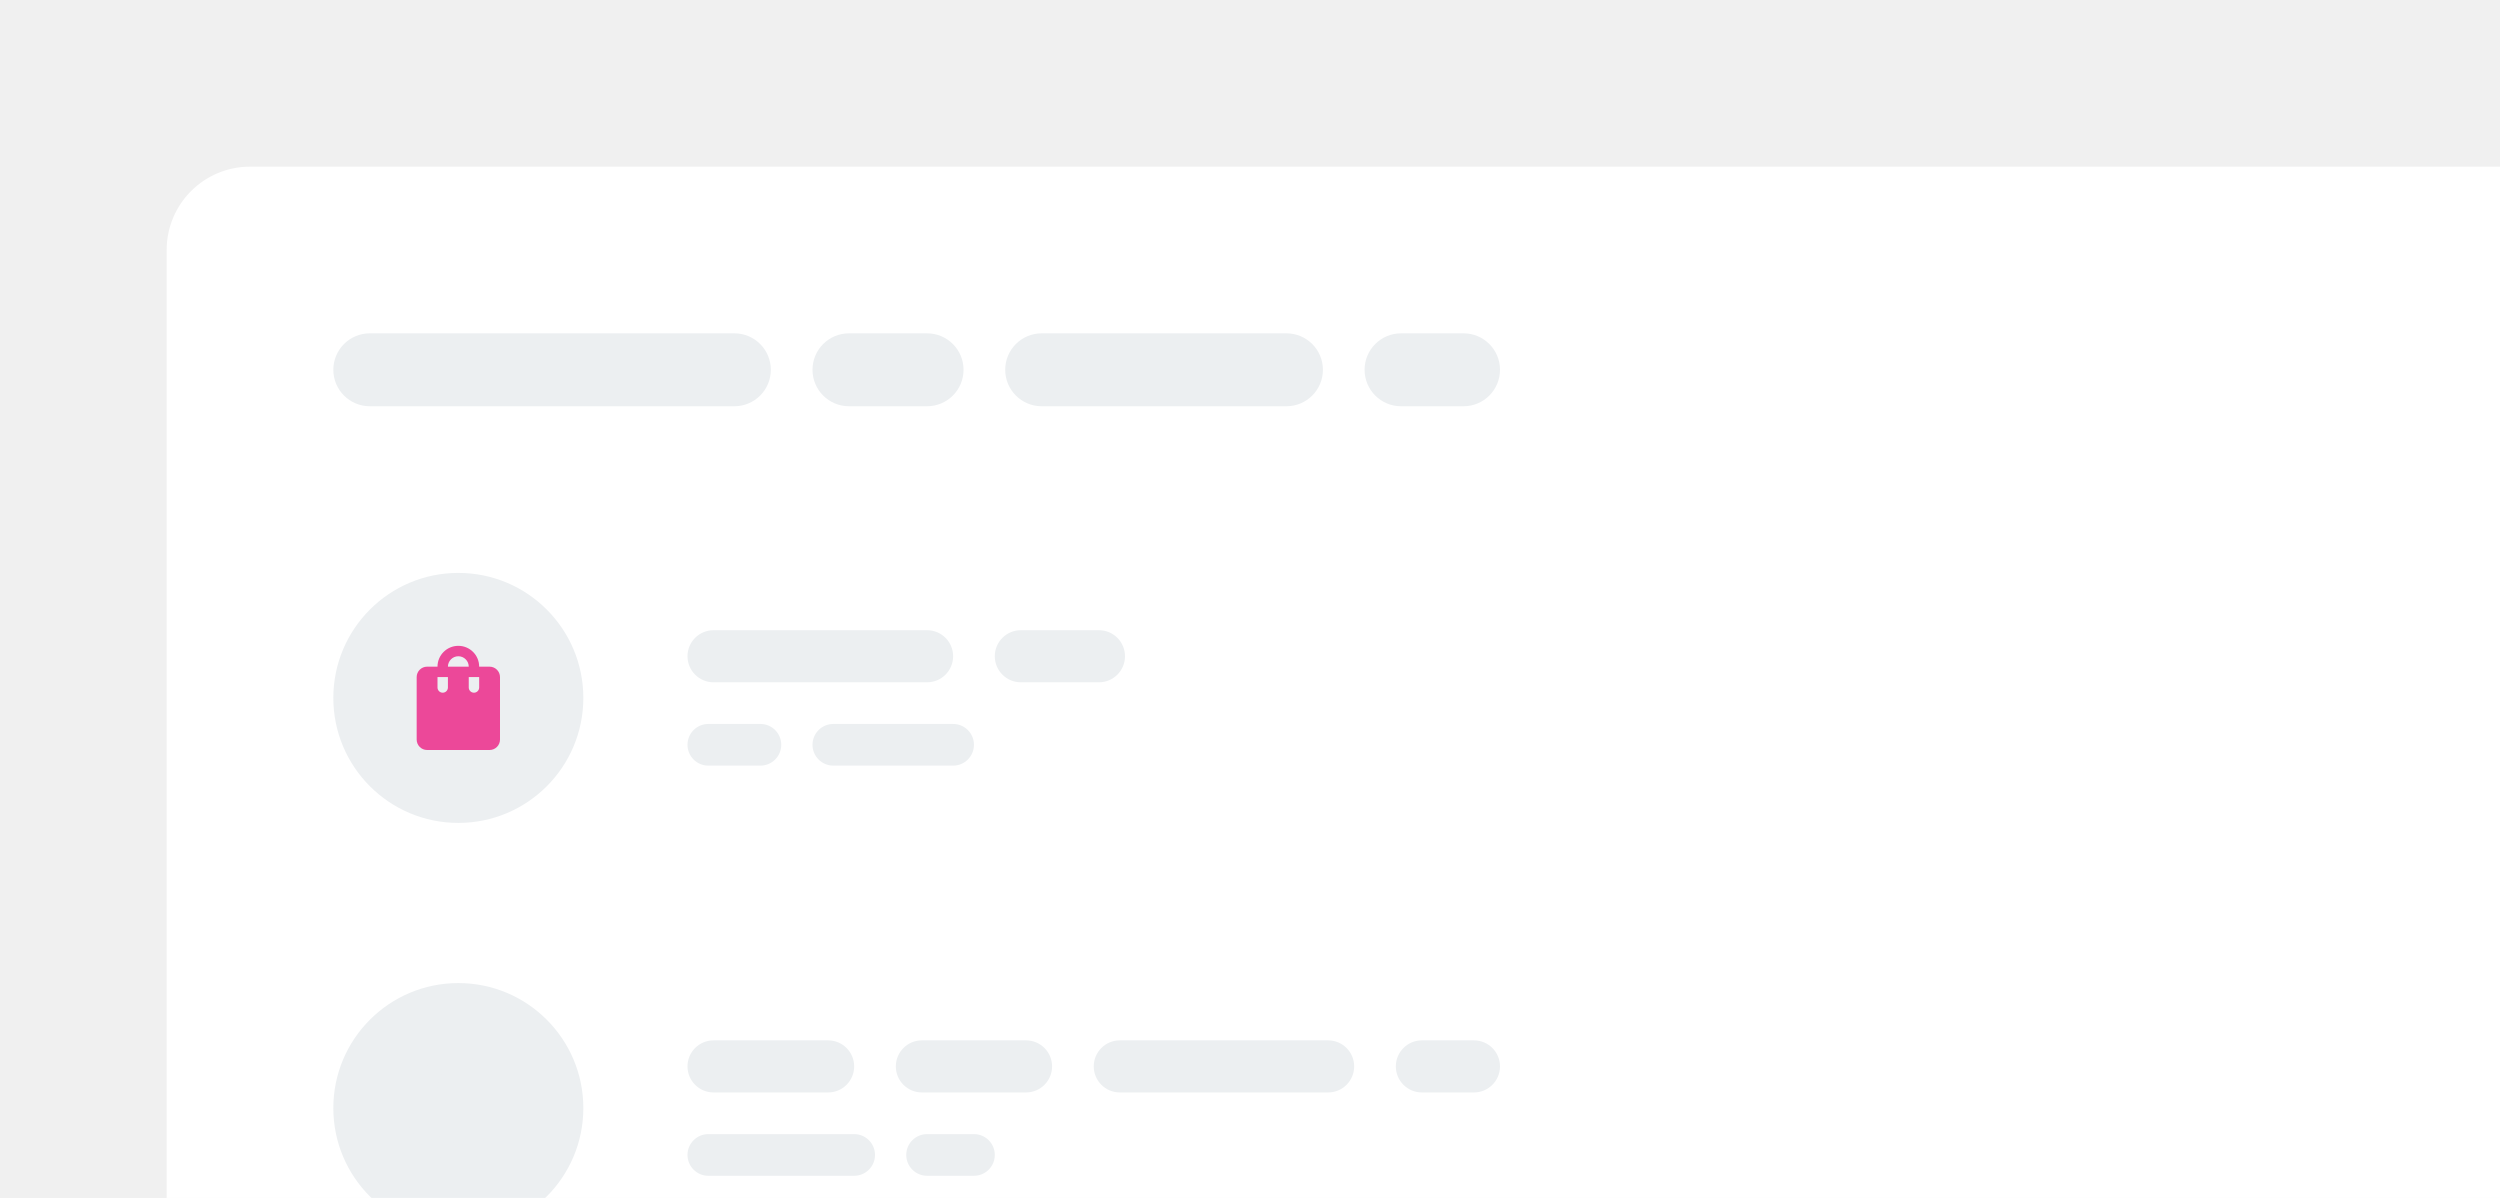
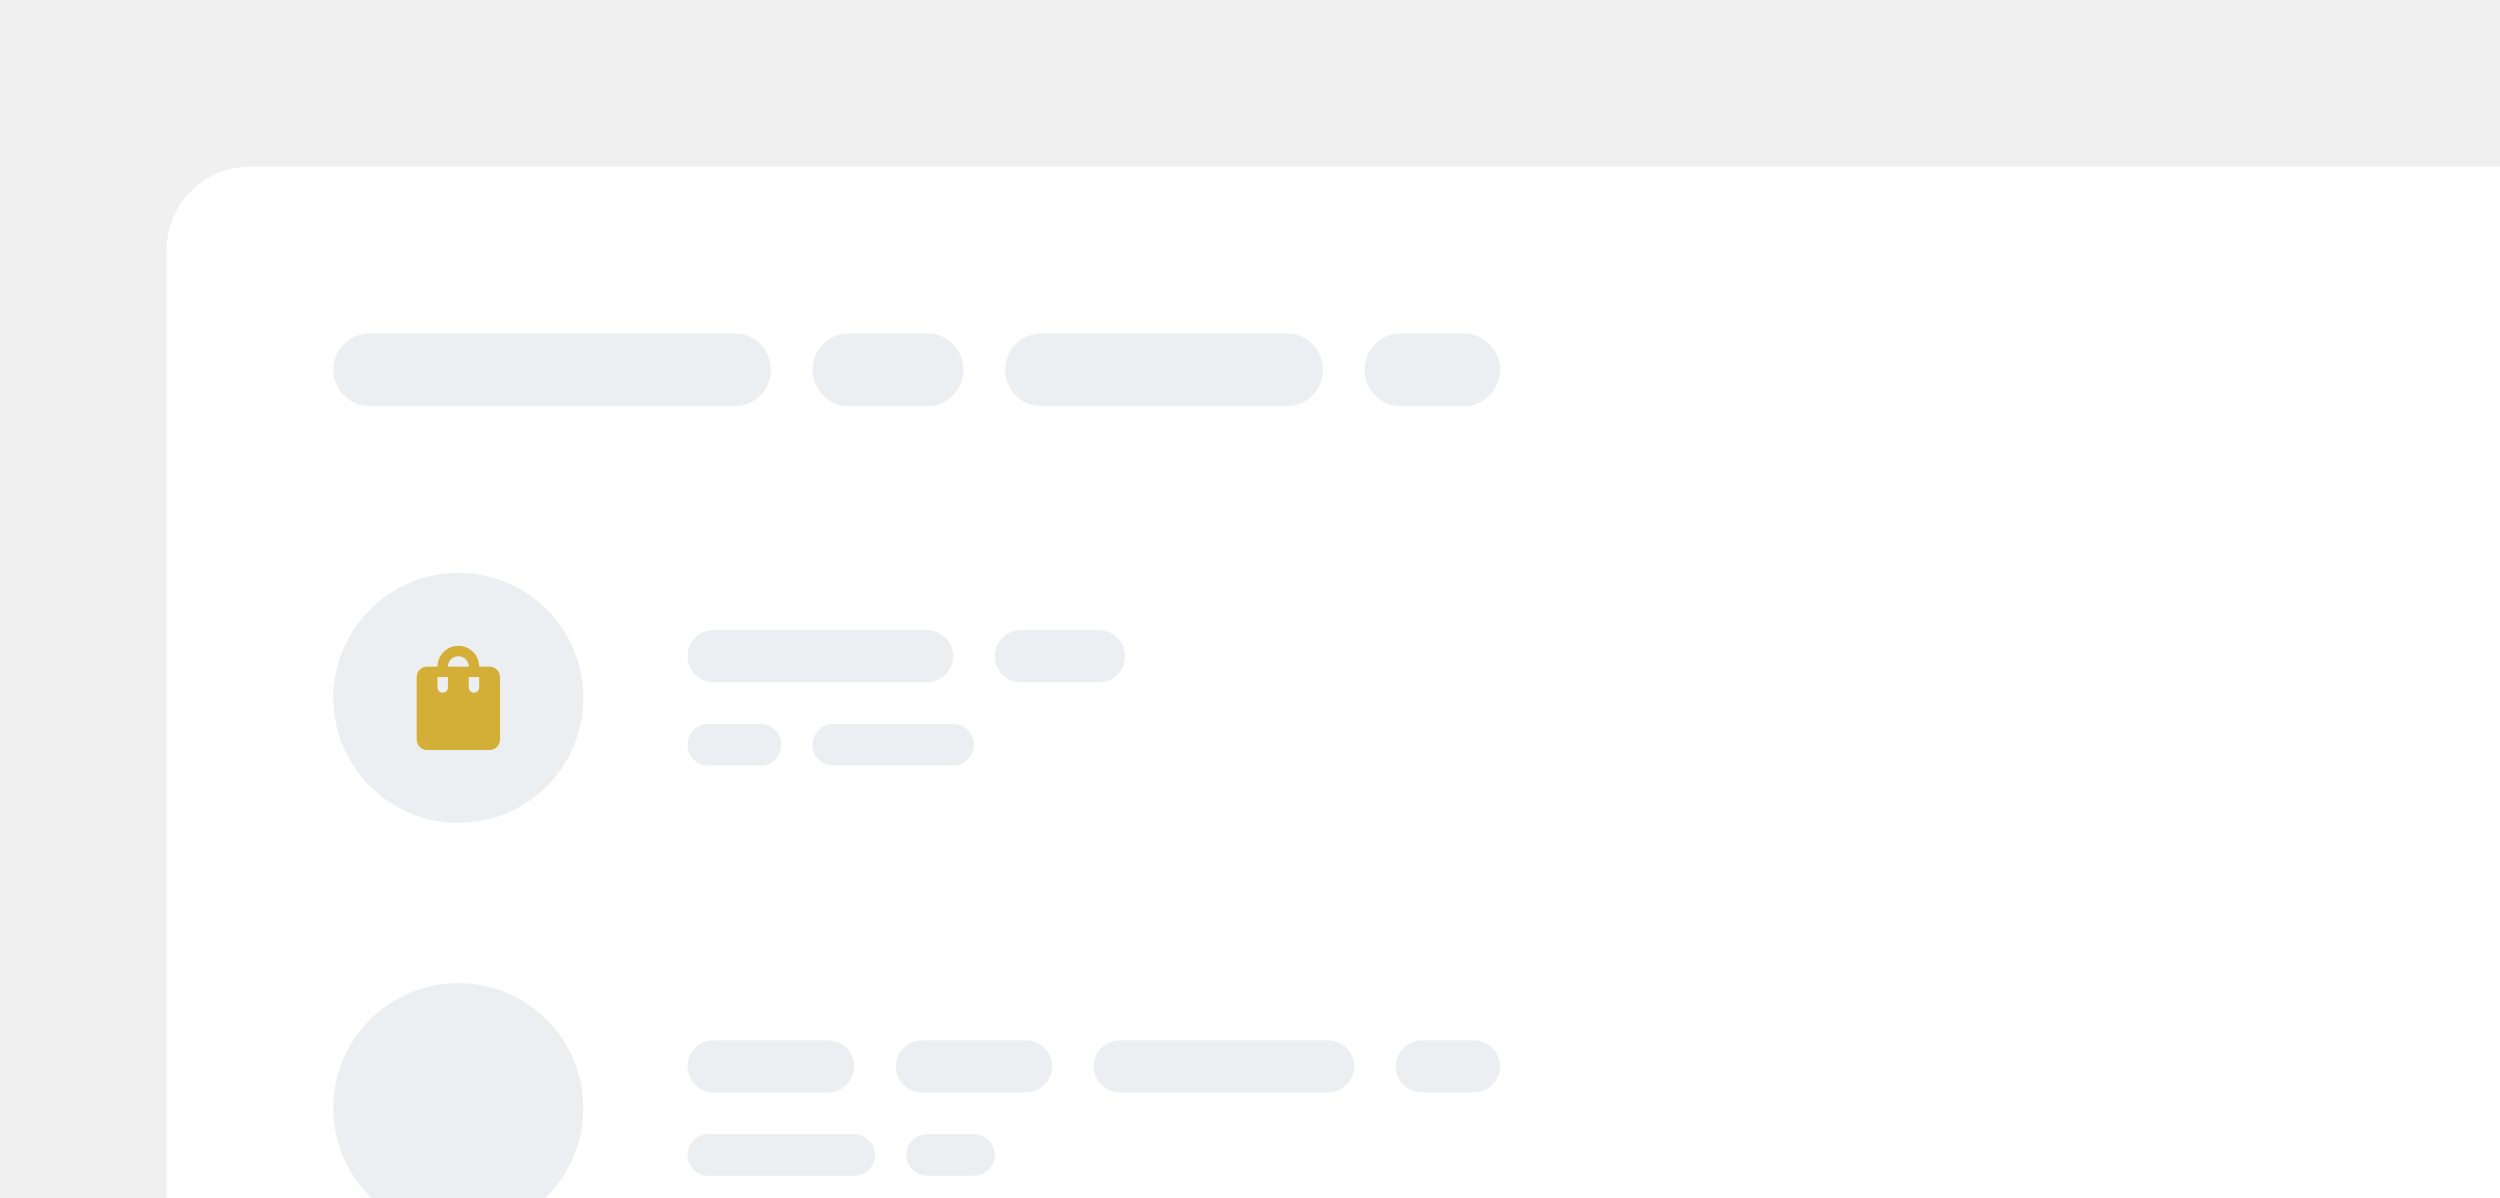
<svg xmlns="http://www.w3.org/2000/svg" width="480" height="230" viewBox="0 0 480 230" fill="none">
  <g clip-path="url(#clip0_758_1029)">
    <path d="M552 32H48C39.163 32 32 39.163 32 48V489C32 497.837 39.163 505 48 505H552C560.837 505 568 497.837 568 489V48C568 39.163 560.837 32 552 32Z" fill="white" />
    <path d="M141 64H71C67.134 64 64 67.134 64 71C64 74.866 67.134 78 71 78H141C144.866 78 148 74.866 148 71C148 67.134 144.866 64 141 64Z" fill="#ECEFF1" />
    <path d="M178 64H163C159.134 64 156 67.134 156 71C156 74.866 159.134 78 163 78H178C181.866 78 185 74.866 185 71C185 67.134 181.866 64 178 64Z" fill="#ECEFF1" />
    <path d="M247 64H200C196.134 64 193 67.134 193 71C193 74.866 196.134 78 200 78H247C250.866 78 254 74.866 254 71C254 67.134 250.866 64 247 64Z" fill="#ECEFF1" />
    <path d="M281 64H269C265.134 64 262 67.134 262 71C262 74.866 265.134 78 269 78H281C284.866 78 288 74.866 288 71C288 67.134 284.866 64 281 64Z" fill="#ECEFF1" />
    <path d="M112 134C112 120.745 101.255 110 88 110C74.745 110 64 120.745 64 134C64 147.255 74.745 158 88 158C101.255 158 112 147.255 112 134Z" fill="#ECEFF1" />
-     <path d="M94 128H92C92 125.79 90.21 124 88 124C85.79 124 84 125.79 84 128H82C80.9 128 80 128.9 80 130V142C80 143.1 80.9 144 82 144H94C95.1 144 96 143.1 96 142V130C96 128.9 95.1 128 94 128ZM86 132C86 132.55 85.55 133 85 133C84.45 133 84 132.55 84 132V130H86V132ZM88 126C89.1 126 90 126.9 90 128H86C86 126.9 86.9 126 88 126ZM92 132C92 132.55 91.55 133 91 133C90.45 133 90 132.55 90 132V130H92V132Z" fill="#EC4899" />
+     <path d="M94 128H92C92 125.79 90.21 124 88 124C85.79 124 84 125.79 84 128H82C80.9 128 80 128.9 80 130V142C80 143.1 80.9 144 82 144H94C95.1 144 96 143.1 96 142V130C96 128.9 95.1 128 94 128ZM86 132C86 132.55 85.55 133 85 133C84.45 133 84 132.55 84 132V130H86V132ZM88 126C89.1 126 90 126.9 90 128H86C86 126.9 86.9 126 88 126ZM92 132C92 132.55 91.55 133 91 133C90.45 133 90 132.55 90 132V130H92V132Z" fill="#D4AF37" />
    <path d="M178 121H137C134.239 121 132 123.239 132 126C132 128.761 134.239 131 137 131H178C180.761 131 183 128.761 183 126C183 123.239 180.761 121 178 121Z" fill="#ECEFF1" />
    <path d="M211 121H196C193.239 121 191 123.239 191 126C191 128.761 193.239 131 196 131H211C213.761 131 216 128.761 216 126C216 123.239 213.761 121 211 121Z" fill="#ECEFF1" />
    <path d="M146 139H136C133.791 139 132 140.791 132 143C132 145.209 133.791 147 136 147H146C148.209 147 150 145.209 150 143C150 140.791 148.209 139 146 139Z" fill="#ECEFF1" />
    <path d="M183 139H160C157.791 139 156 140.791 156 143C156 145.209 157.791 147 160 147H183C185.209 147 187 145.209 187 143C187 140.791 185.209 139 183 139Z" fill="#ECEFF1" />
    <path d="M112 212.75C112 199.495 101.255 188.75 88 188.75C74.745 188.75 64 199.495 64 212.75C64 226.005 74.745 236.75 88 236.75C101.255 236.75 112 226.005 112 212.75Z" fill="#ECEFF1" />
    <path d="M87.99 202.75C82.47 202.75 78 207.23 78 212.75C78 218.27 82.47 222.75 87.99 222.75C93.52 222.75 98 218.27 98 212.75C98 207.23 93.52 202.75 87.99 202.75ZM94.92 208.75H91.97C91.65 207.5 91.19 206.3 90.59 205.19C92.43 205.82 93.96 207.1 94.92 208.75ZM88 204.79C88.83 205.99 89.48 207.32 89.91 208.75H86.09C86.52 207.32 87.17 205.99 88 204.79ZM80.26 214.75C80.1 214.11 80 213.44 80 212.75C80 212.06 80.1 211.39 80.26 210.75H83.64C83.56 211.41 83.5 212.07 83.5 212.75C83.5 213.43 83.56 214.09 83.64 214.75H80.26ZM81.08 216.75H84.03C84.35 218 84.81 219.2 85.41 220.31C83.57 219.68 82.04 218.41 81.08 216.75ZM84.03 208.75H81.08C82.04 207.09 83.57 205.82 85.41 205.19C84.81 206.3 84.35 207.5 84.03 208.75ZM88 220.71C87.17 219.51 86.52 218.18 86.09 216.75H89.91C89.48 218.18 88.83 219.51 88 220.71ZM90.34 214.75H85.66C85.57 214.09 85.5 213.43 85.5 212.75C85.5 212.07 85.57 211.4 85.66 210.75H90.34C90.43 211.4 90.5 212.07 90.5 212.75C90.5 213.43 90.43 214.09 90.34 214.75ZM90.59 220.31C91.19 219.2 91.65 218 91.97 216.75H94.92C93.96 218.4 92.43 219.68 90.59 220.31ZM92.36 214.75C92.44 214.09 92.5 213.43 92.5 212.75C92.5 212.07 92.44 211.41 92.36 210.75H95.74C95.9 211.39 96 212.06 96 212.75C96 213.44 95.9 214.11 95.74 214.75H92.36Z" fill="#ECEFF1" />
    <path d="M159 199.75H137C134.239 199.75 132 201.989 132 204.75C132 207.511 134.239 209.75 137 209.75H159C161.761 209.75 164 207.511 164 204.75C164 201.989 161.761 199.75 159 199.75Z" fill="#ECEFF1" />
    <path d="M197 199.75H177C174.239 199.75 172 201.989 172 204.75C172 207.511 174.239 209.75 177 209.75H197C199.761 209.75 202 207.511 202 204.75C202 201.989 199.761 199.75 197 199.75Z" fill="#ECEFF1" />
    <path d="M255 199.75H215C212.239 199.75 210 201.989 210 204.75C210 207.511 212.239 209.75 215 209.75H255C257.761 209.75 260 207.511 260 204.75C260 201.989 257.761 199.75 255 199.75Z" fill="#ECEFF1" />
    <path d="M283 199.75H273C270.239 199.75 268 201.989 268 204.75C268 207.511 270.239 209.75 273 209.75H283C285.761 209.75 288 207.511 288 204.75C288 201.989 285.761 199.75 283 199.75Z" fill="#ECEFF1" />
    <path d="M164 217.75H136C133.791 217.75 132 219.541 132 221.75C132 223.959 133.791 225.75 136 225.75H164C166.209 225.75 168 223.959 168 221.75C168 219.541 166.209 217.75 164 217.75Z" fill="#ECEFF1" />
    <path d="M187 217.75H178C175.791 217.75 174 219.541 174 221.75C174 223.959 175.791 225.75 178 225.75H187C189.209 225.75 191 223.959 191 221.75C191 219.541 189.209 217.75 187 217.75Z" fill="#ECEFF1" />
  </g>
  <defs>
    <clipPath id="clip0_758_1029">
      <rect width="480" height="230" fill="white" />
    </clipPath>
  </defs>
</svg>
